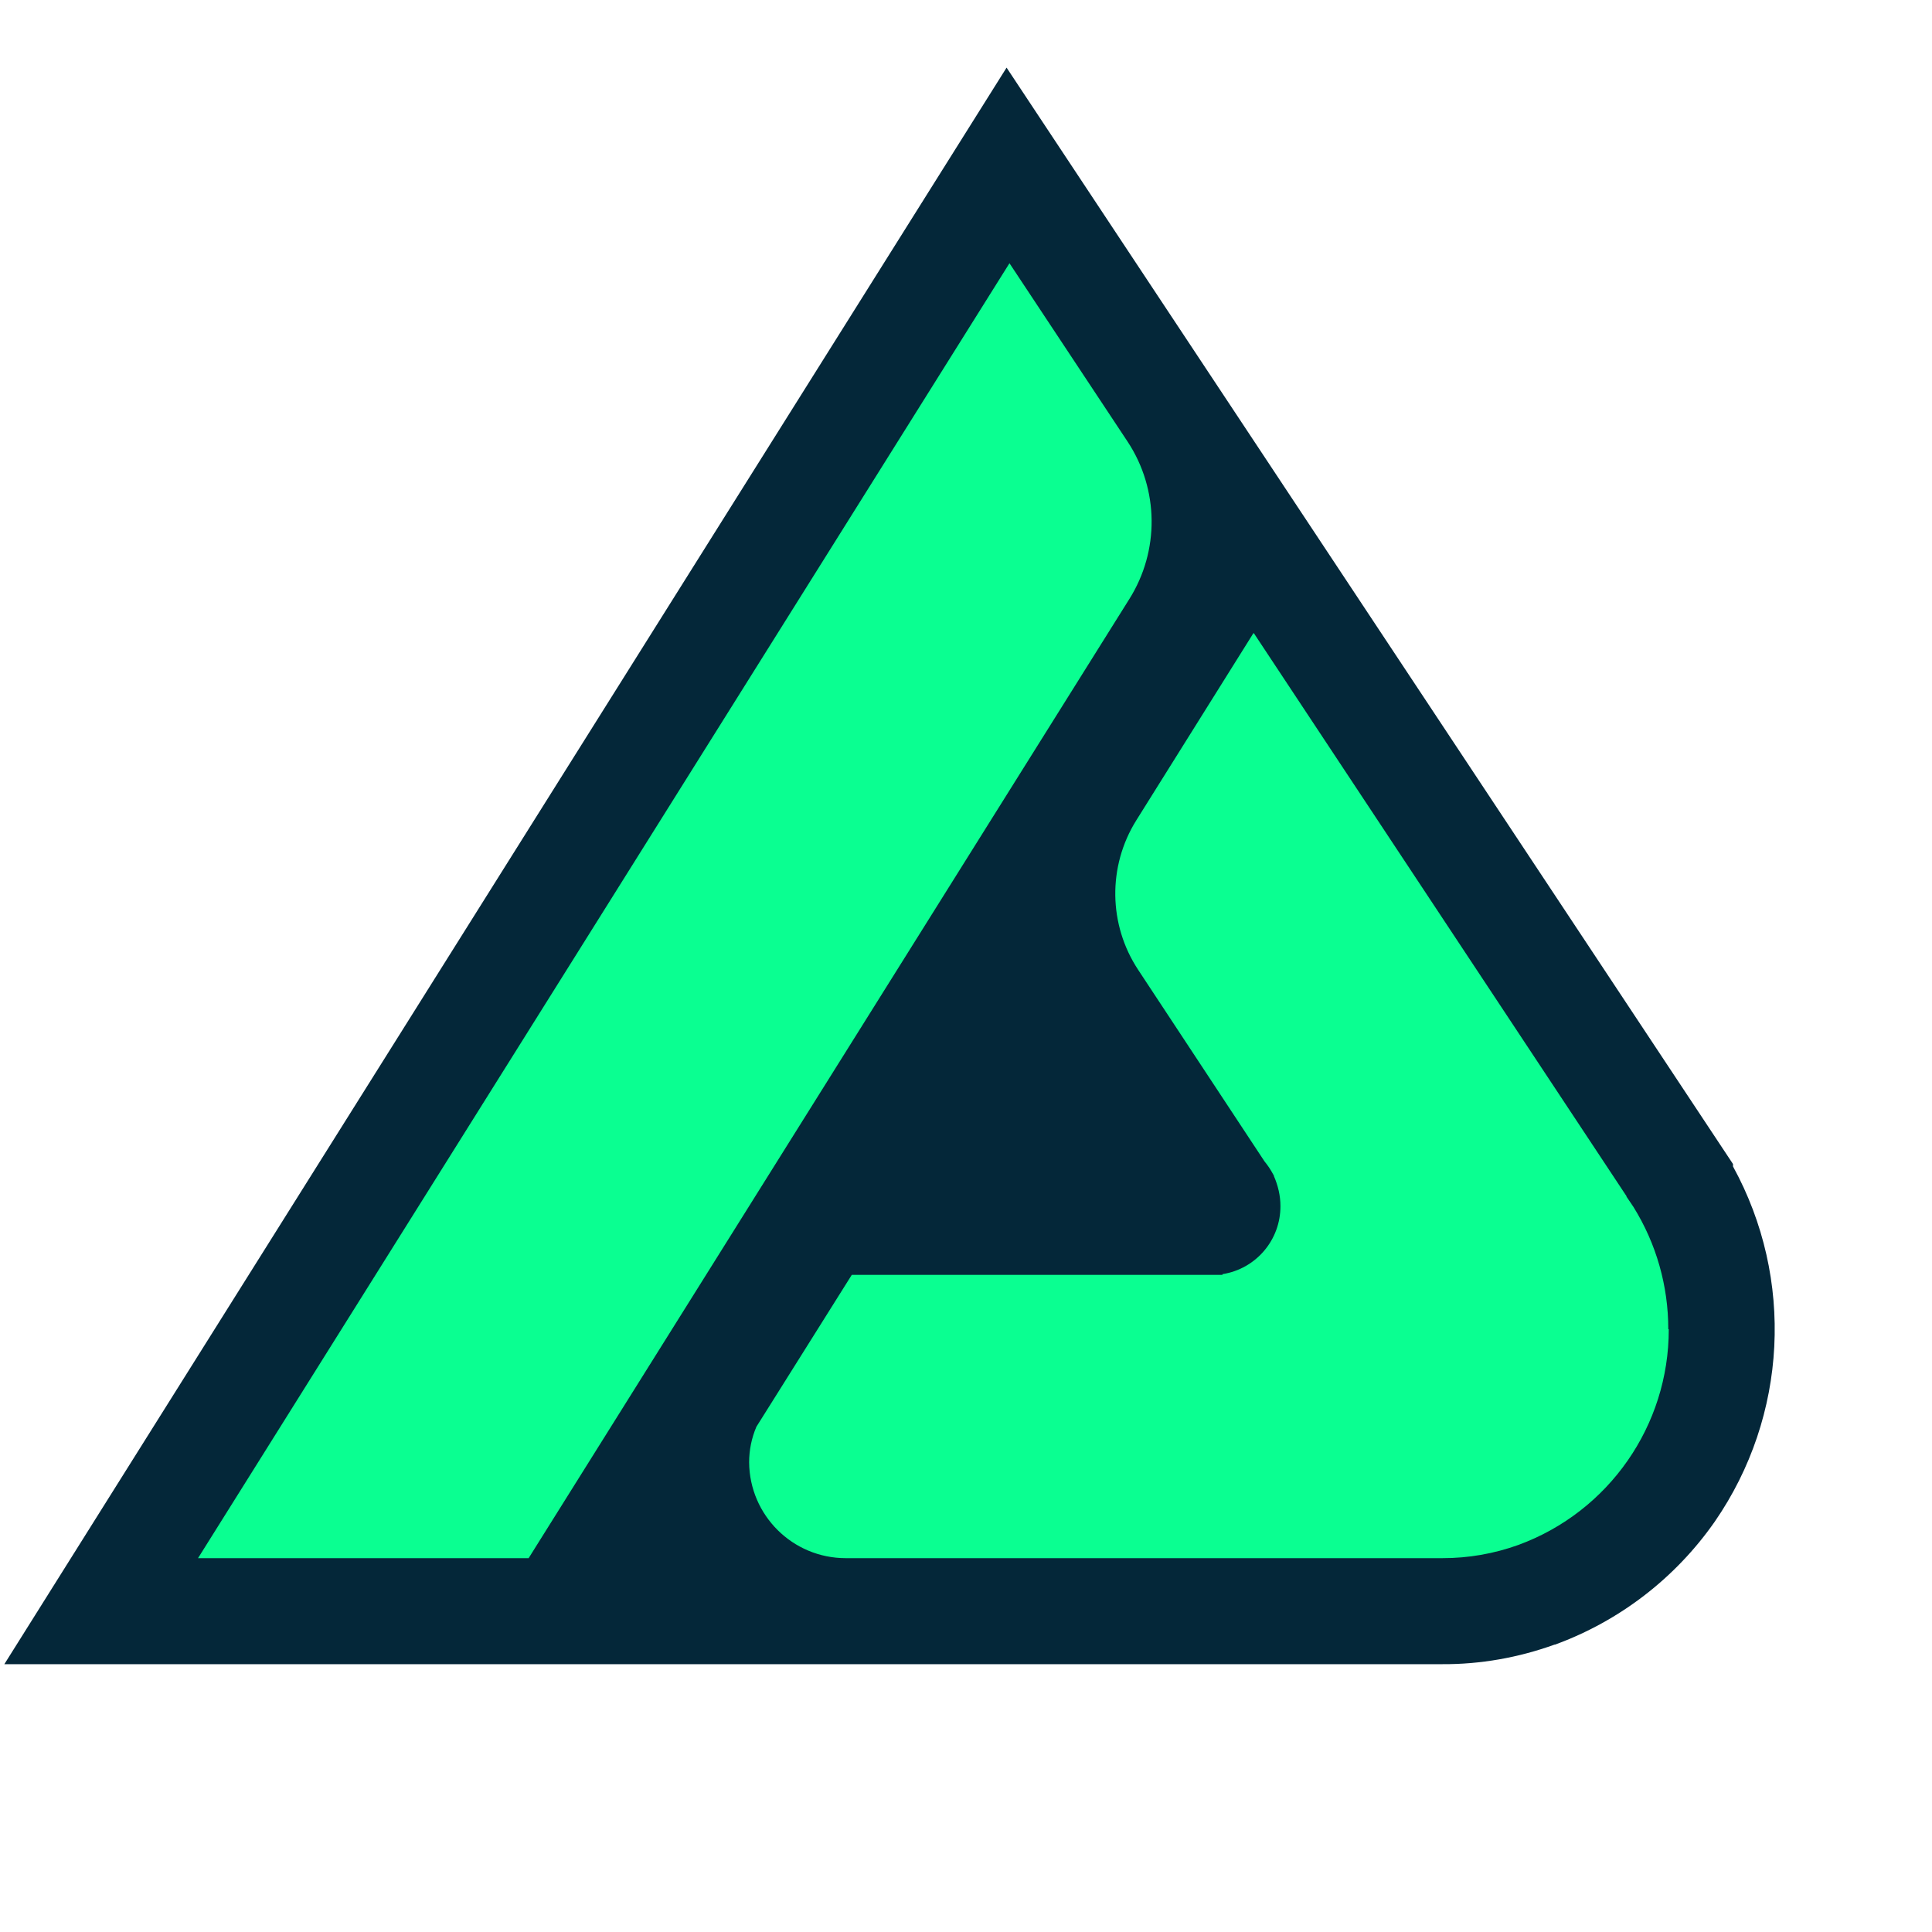
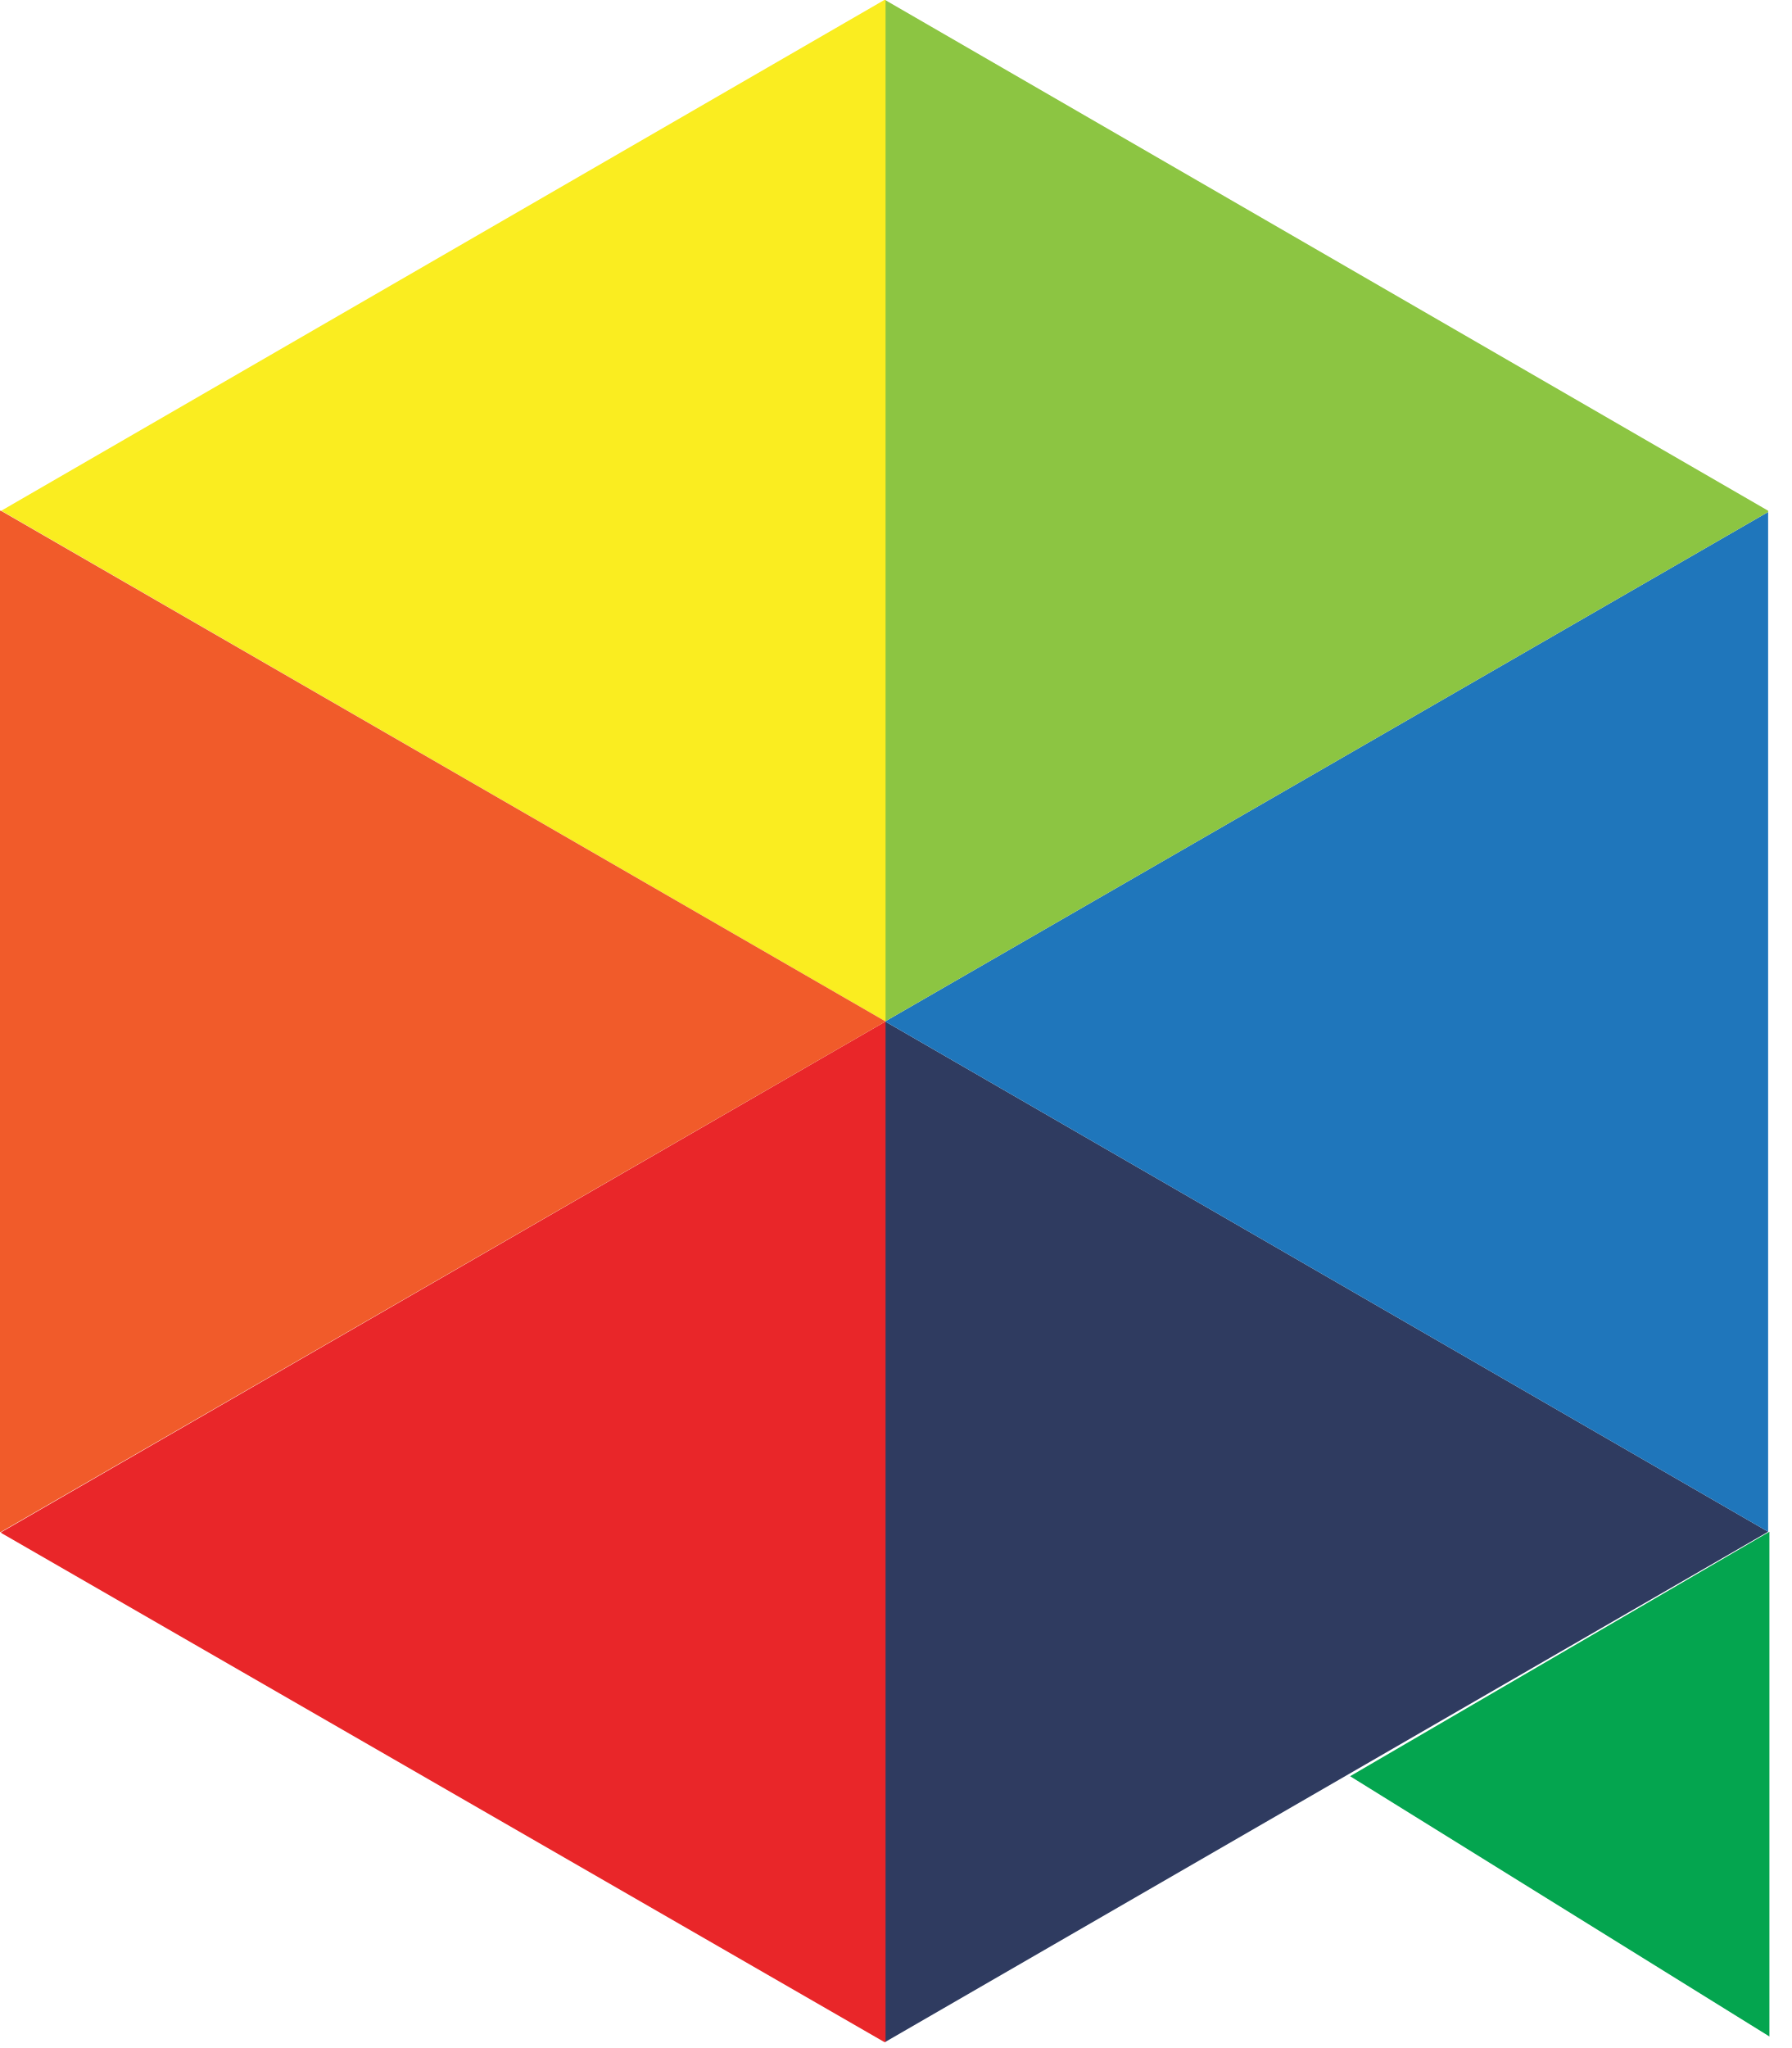
- <svg xmlns="http://www.w3.org/2000/svg" fill="none" viewBox="0 0 800 800">
-   <path fill="#042739" fill-rule="evenodd" d="M643.9 681h-.2c-15 5.4-30.7 8.2-46.6 8.1H1.8L416.8 28l300.8 454v1a140.2 140.2 0 01-7.5 147 138.8 138.8 0 01-66.2 51z" clip-rule="evenodd" />
-   <path fill="#0AFF91" d="M691 550.4a95 95 0 01-62.2 89.3 92.3 92.3 0 01-31.6 5.5h-247a40 40 0 01-40-39.7c0-5 1-10 3-14.7l6.6-10.5 32.9-52.4h153.5v-.3a28.4 28.4 0 0024-28.3c0-4.2-1-8.4-2.7-12.3v-.2l-.3-.5c-1-1.9-2.2-3.7-3.6-5.4l-52.3-79.3a57.3 57.3 0 01-.8-61.9l48.5-77.5a.2.2 0 01.1 0h.1l154.3 233.1v.2l2.9 4.3a95.6 95.6 0 0114.4 50.6h.1zM467 183a60.2 60.2 0 01.6 65.1l-47.6 76-201.1 321.1H82L349.7 218 418 109l49 74z" />
+ <svg xmlns="http://www.w3.org/2000/svg" viewBox="0 0 42 48">
+   <g fill="none">
+     <path fill="#04A54F" d="M41.48 35.9v11.83l-9.83-6.1" />
+     <path fill="#2F3B60" d="M41.45 35.9l-20.7 11.96V23.94" />
+     <path fill="#1F76BB" d="M41.45 12v23.9l-20.7-11.96" />
+     <path fill="#8CC542" d="M41.45 11.97V12l-20.7 11.94V0" />
+     <path fill="#E92629" d="M20.76 23.94v23.92h-.03L.03 35.93v-.02" />
+     <path fill="#FAED20" d="M20.76 0v23.94L.03 11.97 20.73 0" />
+     <path fill="#F15B2A" d="M20.76 23.94L.03 35.9v.02L0 35.9V11.97h.02" />
+   </g>
</svg>
